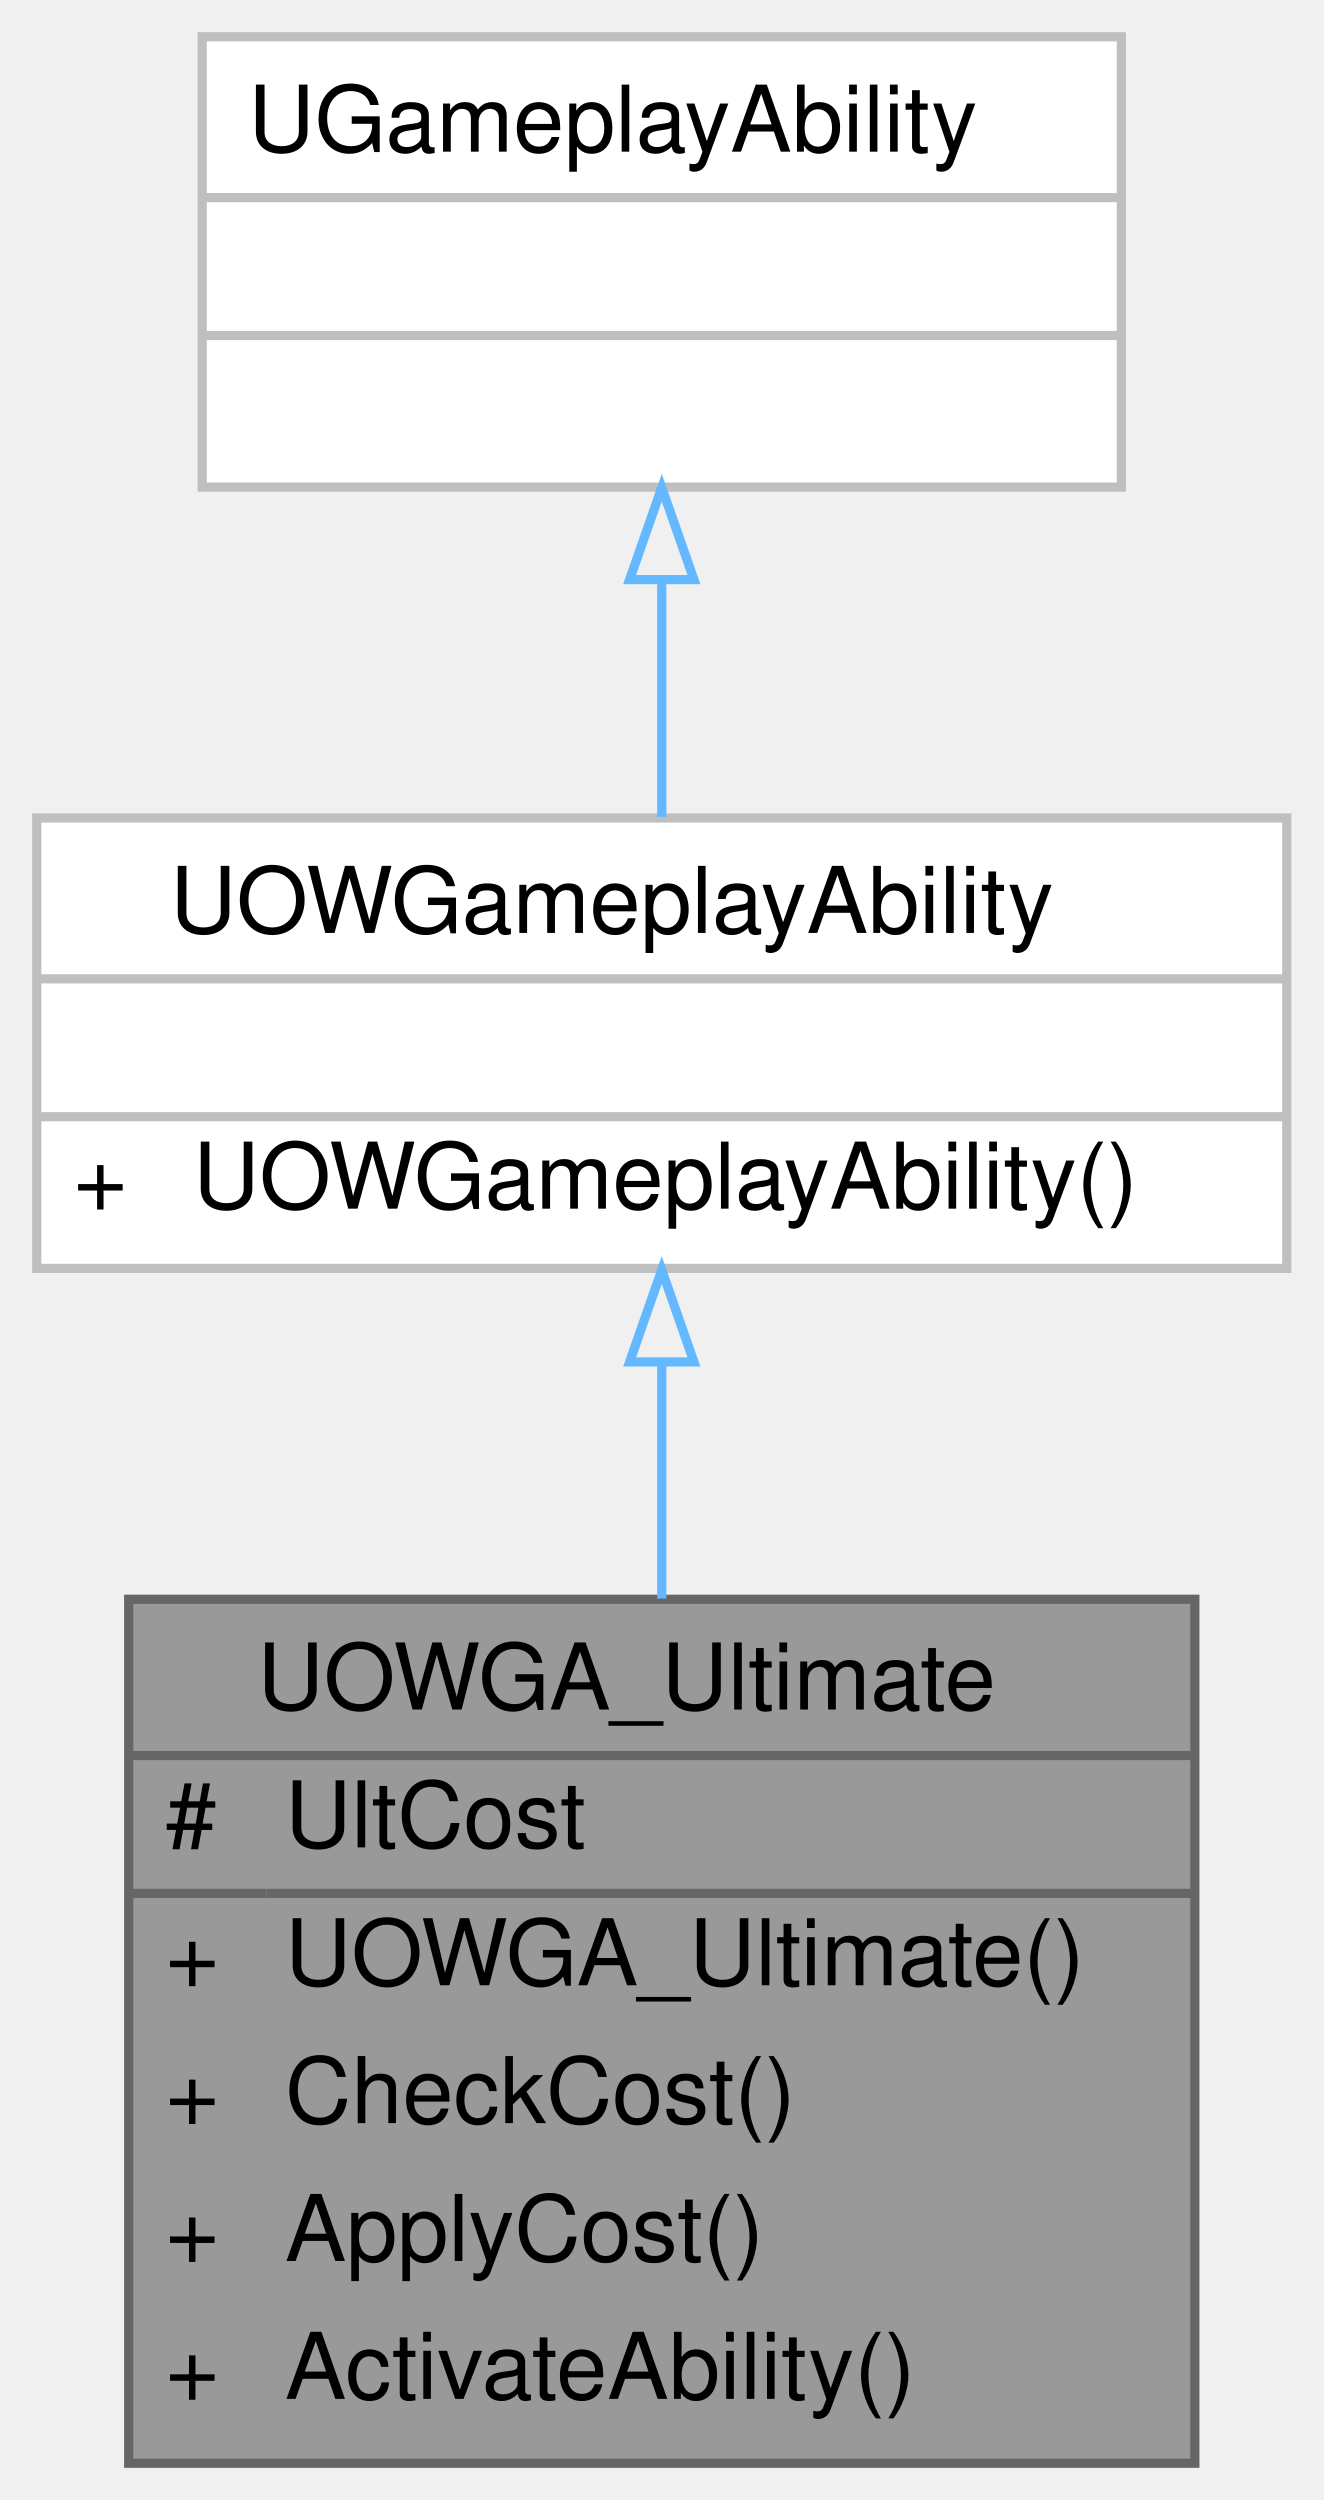
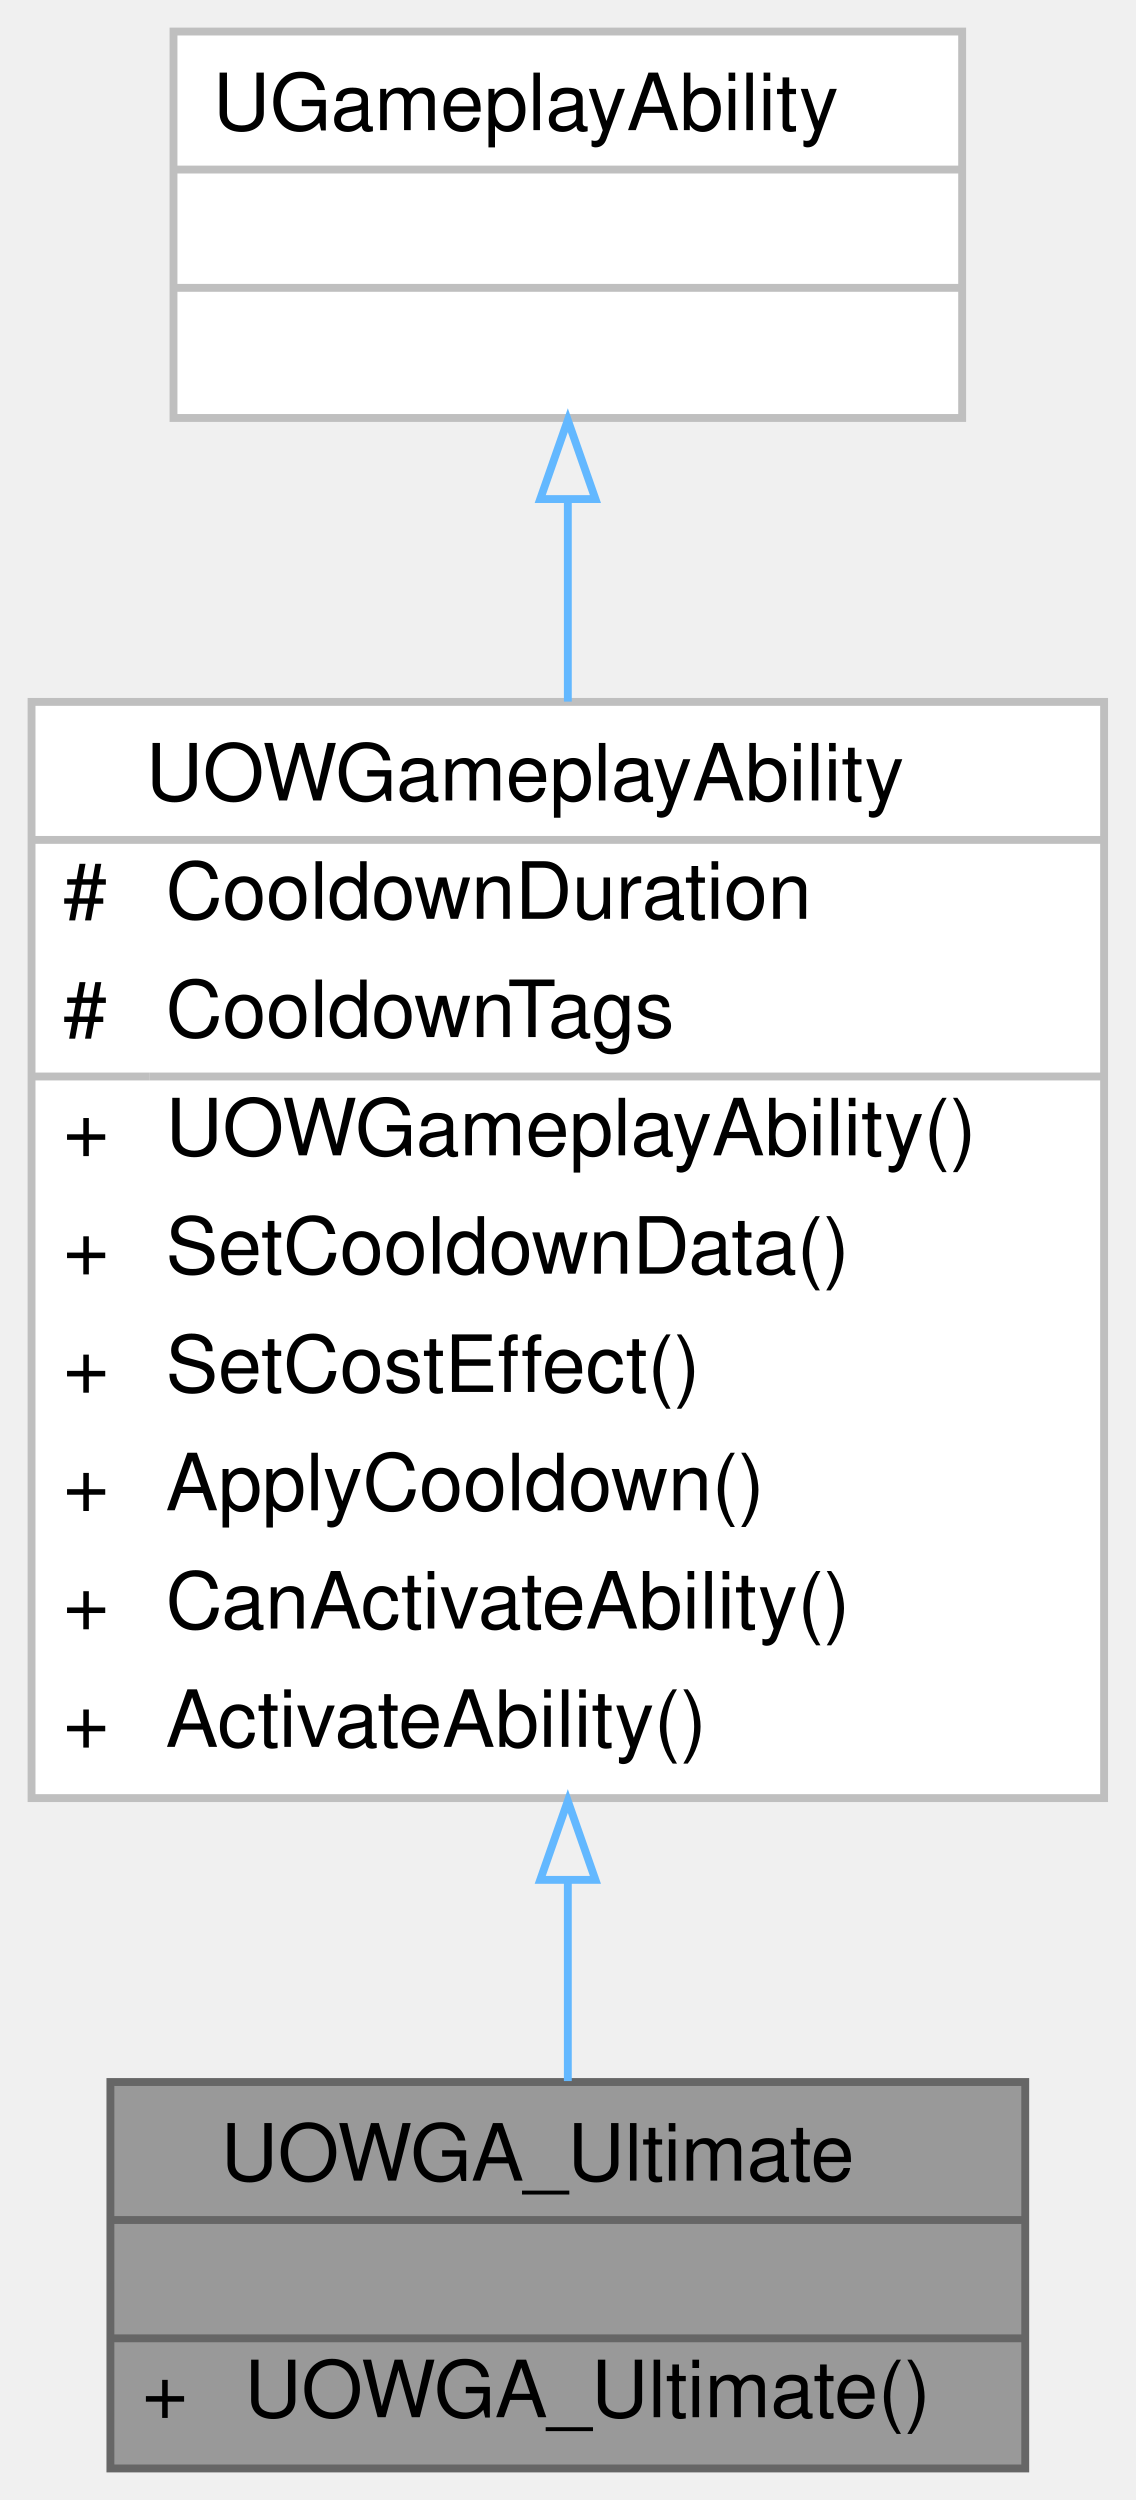
- <svg xmlns="http://www.w3.org/2000/svg" xmlns:xlink="http://www.w3.org/1999/xlink" width="144pt" height="272pt" viewBox="0.00 0.00 144.00 272.00">
-   <g id="graph0" class="graph" transform="scale(1 1) rotate(0) translate(4 268)">
+ <svg xmlns="http://www.w3.org/2000/svg" xmlns:xlink="http://www.w3.org/1999/xlink" width="144pt" height="317pt" viewBox="0.00 0.00 144.00 317.00">
+   <g id="graph0" class="graph" transform="scale(1 1) rotate(0) translate(4 313)">
    <g id="Node000001" class="node">
      <g id="a_Node000001">
        <a xlink:title=" ">
-           <polygon fill="#999999" stroke="transparent" points="126,-94 10,-94 10,0 126,0 126,-94" />
-           <text text-anchor="start" x="24" y="-82" font-family="Helvetica,sans-Serif" font-size="10.00">UOWGA_Ultimate</text>
-           <text text-anchor="start" x="14" y="-67" font-family="Helvetica,sans-Serif" font-size="10.00">#</text>
-           <text text-anchor="start" x="27" y="-67" font-family="Helvetica,sans-Serif" font-size="10.00">UltCost</text>
-           <text text-anchor="start" x="14" y="-52" font-family="Helvetica,sans-Serif" font-size="10.00">+</text>
-           <text text-anchor="start" x="27" y="-52" font-family="Helvetica,sans-Serif" font-size="10.00">UOWGA_Ultimate()</text>
-           <text text-anchor="start" x="14" y="-37" font-family="Helvetica,sans-Serif" font-size="10.00">+</text>
-           <text text-anchor="start" x="27" y="-37" font-family="Helvetica,sans-Serif" font-size="10.00">CheckCost()</text>
-           <text text-anchor="start" x="14" y="-22" font-family="Helvetica,sans-Serif" font-size="10.00">+</text>
-           <text text-anchor="start" x="27" y="-22" font-family="Helvetica,sans-Serif" font-size="10.00">ApplyCost()</text>
-           <text text-anchor="start" x="14" y="-7" font-family="Helvetica,sans-Serif" font-size="10.00">+</text>
-           <text text-anchor="start" x="27" y="-7" font-family="Helvetica,sans-Serif" font-size="10.00">ActivateAbility()</text>
-           <polygon fill="#666666" stroke="#666666" points="10,-77 10,-77 126,-77 126,-77 10,-77" />
-           <polygon fill="#666666" stroke="#666666" points="10,-62 10,-62 25,-62 25,-62 10,-62" />
-           <polygon fill="#666666" stroke="#666666" points="25,-62 25,-62 126,-62 126,-62 25,-62" />
-           <polygon fill="none" stroke="#666666" points="10,0 10,-94 126,-94 126,0 10,0" />
+           <polygon fill="#999999" stroke="transparent" points="126,-49 10,-49 10,0 126,0 126,-49" />
+           <text text-anchor="start" x="24" y="-36.5" font-family="Helvetica,sans-Serif" font-size="10.00">UOWGA_Ultimate</text>
+           <text text-anchor="start" x="66" y="-21.5" font-family="Helvetica,sans-Serif" font-size="10.00"> </text>
+           <text text-anchor="start" x="14" y="-6.5" font-family="Helvetica,sans-Serif" font-size="10.00">+</text>
+           <text text-anchor="start" x="27" y="-6.5" font-family="Helvetica,sans-Serif" font-size="10.00">UOWGA_Ultimate()</text>
+           <polygon fill="#666666" stroke="#666666" points="10,-31.5 10,-31.5 126,-31.5 126,-31.5 10,-31.5" />
+           <polygon fill="#666666" stroke="#666666" points="10,-16.5 10,-16.5 126,-16.5 126,-16.5 10,-16.5" />
+           <polygon fill="none" stroke="#666666" points="10,0 10,-49 126,-49 126,0 10,0" />
        </a>
      </g>
    </g>
    <g id="Node000002" class="node">
      <g id="a_Node000002">
        <a xlink:href="classUOWGameplayAbility.html" target="_top" xlink:title=" ">
-           <polygon fill="white" stroke="transparent" points="136,-179 0,-179 0,-130 136,-130 136,-179" />
-           <text text-anchor="start" x="14.5" y="-166.5" font-family="Helvetica,sans-Serif" font-size="10.00">UOWGameplayAbility</text>
-           <text text-anchor="start" x="66" y="-151.5" font-family="Helvetica,sans-Serif" font-size="10.00"> </text>
+           <polygon fill="white" stroke="transparent" points="136,-224 0,-224 0,-85 136,-85 136,-224" />
+           <text text-anchor="start" x="14.5" y="-211.5" font-family="Helvetica,sans-Serif" font-size="10.00">UOWGameplayAbility</text>
+           <text text-anchor="start" x="4" y="-196.5" font-family="Helvetica,sans-Serif" font-size="10.00">#</text>
+           <text text-anchor="start" x="17" y="-196.5" font-family="Helvetica,sans-Serif" font-size="10.00">CooldownDuration</text>
+           <text text-anchor="start" x="4" y="-181.5" font-family="Helvetica,sans-Serif" font-size="10.00">#</text>
+           <text text-anchor="start" x="17" y="-181.5" font-family="Helvetica,sans-Serif" font-size="10.00">CooldownTags</text>
+           <text text-anchor="start" x="4" y="-166.5" font-family="Helvetica,sans-Serif" font-size="10.00">+</text>
+           <text text-anchor="start" x="17" y="-166.5" font-family="Helvetica,sans-Serif" font-size="10.00">UOWGameplayAbility()</text>
+           <text text-anchor="start" x="4" y="-151.5" font-family="Helvetica,sans-Serif" font-size="10.00">+</text>
+           <text text-anchor="start" x="17" y="-151.5" font-family="Helvetica,sans-Serif" font-size="10.00">SetCooldownData()</text>
          <text text-anchor="start" x="4" y="-136.5" font-family="Helvetica,sans-Serif" font-size="10.00">+</text>
-           <text text-anchor="start" x="17" y="-136.5" font-family="Helvetica,sans-Serif" font-size="10.00">UOWGameplayAbility()</text>
-           <polygon fill="#bfbfbf" stroke="#bfbfbf" points="0,-161.5 0,-161.5 136,-161.5 136,-161.5 0,-161.5" />
-           <polygon fill="#bfbfbf" stroke="#bfbfbf" points="0,-146.5 0,-146.5 136,-146.5 136,-146.5 0,-146.5" />
-           <polygon fill="none" stroke="#bfbfbf" points="0,-130 0,-179 136,-179 136,-130 0,-130" />
+           <text text-anchor="start" x="17" y="-136.5" font-family="Helvetica,sans-Serif" font-size="10.00">SetCostEffect()</text>
+           <text text-anchor="start" x="4" y="-121.5" font-family="Helvetica,sans-Serif" font-size="10.00">+</text>
+           <text text-anchor="start" x="17" y="-121.5" font-family="Helvetica,sans-Serif" font-size="10.00">ApplyCooldown()</text>
+           <text text-anchor="start" x="4" y="-106.5" font-family="Helvetica,sans-Serif" font-size="10.00">+</text>
+           <text text-anchor="start" x="17" y="-106.5" font-family="Helvetica,sans-Serif" font-size="10.00">CanActivateAbility()</text>
+           <text text-anchor="start" x="4" y="-91.5" font-family="Helvetica,sans-Serif" font-size="10.00">+</text>
+           <text text-anchor="start" x="17" y="-91.5" font-family="Helvetica,sans-Serif" font-size="10.00">ActivateAbility()</text>
+           <polygon fill="#bfbfbf" stroke="#bfbfbf" points="0,-206.5 0,-206.5 136,-206.5 136,-206.5 0,-206.5" />
+           <polygon fill="#bfbfbf" stroke="#bfbfbf" points="0,-176.5 0,-176.5 15,-176.5 15,-176.5 0,-176.5" />
+           <polygon fill="#bfbfbf" stroke="#bfbfbf" points="15,-176.5 15,-176.5 136,-176.5 136,-176.5 15,-176.5" />
+           <polygon fill="none" stroke="#bfbfbf" points="0,-85 0,-224 136,-224 136,-85 0,-85" />
        </a>
      </g>
    </g>
    <g id="edge1_Node000001_Node000002" class="edge">
      <g id="a_edge1_Node000001_Node000002">
        <a xlink:title=" ">
-           <path fill="none" stroke="#63b8ff" d="M68,-119.61C68,-111.48 68,-102.66 68,-94.08" />
-           <polygon fill="none" stroke="#63b8ff" points="64.5,-119.82 68,-129.82 71.5,-119.82 64.5,-119.82" />
+           <path fill="none" stroke="#63b8ff" d="M68,-74.54C68,-65.36 68,-56.62 68,-49.12" />
+           <polygon fill="none" stroke="#63b8ff" points="64.5,-74.63 68,-84.63 71.5,-74.63 64.5,-74.63" />
        </a>
      </g>
    </g>
    <g id="Node000003" class="node">
      <g id="a_Node000003">
        <a xlink:title=" ">
-           <polygon fill="white" stroke="transparent" points="118,-264 18,-264 18,-215 118,-215 118,-264" />
-           <text text-anchor="start" x="23" y="-251.5" font-family="Helvetica,sans-Serif" font-size="10.00">UGameplayAbility</text>
-           <text text-anchor="start" x="66" y="-236.5" font-family="Helvetica,sans-Serif" font-size="10.00"> </text>
-           <text text-anchor="start" x="66" y="-221.5" font-family="Helvetica,sans-Serif" font-size="10.00"> </text>
-           <polygon fill="#bfbfbf" stroke="#bfbfbf" points="18,-246.5 18,-246.5 118,-246.5 118,-246.5 18,-246.5" />
-           <polygon fill="#bfbfbf" stroke="#bfbfbf" points="18,-231.5 18,-231.5 118,-231.5 118,-231.5 18,-231.5" />
-           <polygon fill="none" stroke="#bfbfbf" points="18,-215 18,-264 118,-264 118,-215 18,-215" />
+           <polygon fill="white" stroke="transparent" points="118,-309 18,-309 18,-260 118,-260 118,-309" />
+           <text text-anchor="start" x="23" y="-296.5" font-family="Helvetica,sans-Serif" font-size="10.00">UGameplayAbility</text>
+           <text text-anchor="start" x="66" y="-281.5" font-family="Helvetica,sans-Serif" font-size="10.00"> </text>
+           <text text-anchor="start" x="66" y="-266.5" font-family="Helvetica,sans-Serif" font-size="10.00"> </text>
+           <polygon fill="#bfbfbf" stroke="#bfbfbf" points="18,-291.5 18,-291.5 118,-291.5 118,-291.5 18,-291.5" />
+           <polygon fill="#bfbfbf" stroke="#bfbfbf" points="18,-276.5 18,-276.5 118,-276.5 118,-276.5 18,-276.5" />
+           <polygon fill="none" stroke="#bfbfbf" points="18,-260 18,-309 118,-309 118,-260 18,-260" />
        </a>
      </g>
    </g>
    <g id="edge2_Node000002_Node000003" class="edge">
      <g id="a_edge2_Node000002_Node000003">
        <a xlink:title=" ">
-           <path fill="none" stroke="#63b8ff" d="M68,-204.77C68,-196.17 68,-187.1 68,-179.12" />
-           <polygon fill="none" stroke="#63b8ff" points="64.5,-204.94 68,-214.94 71.5,-204.94 64.5,-204.94" />
+           <path fill="none" stroke="#63b8ff" d="M68,-249.48C68,-241.57 68,-232.86 68,-224.04" />
+           <polygon fill="none" stroke="#63b8ff" points="64.5,-249.72 68,-259.72 71.5,-249.72 64.5,-249.72" />
        </a>
      </g>
    </g>
  </g>
</svg>
